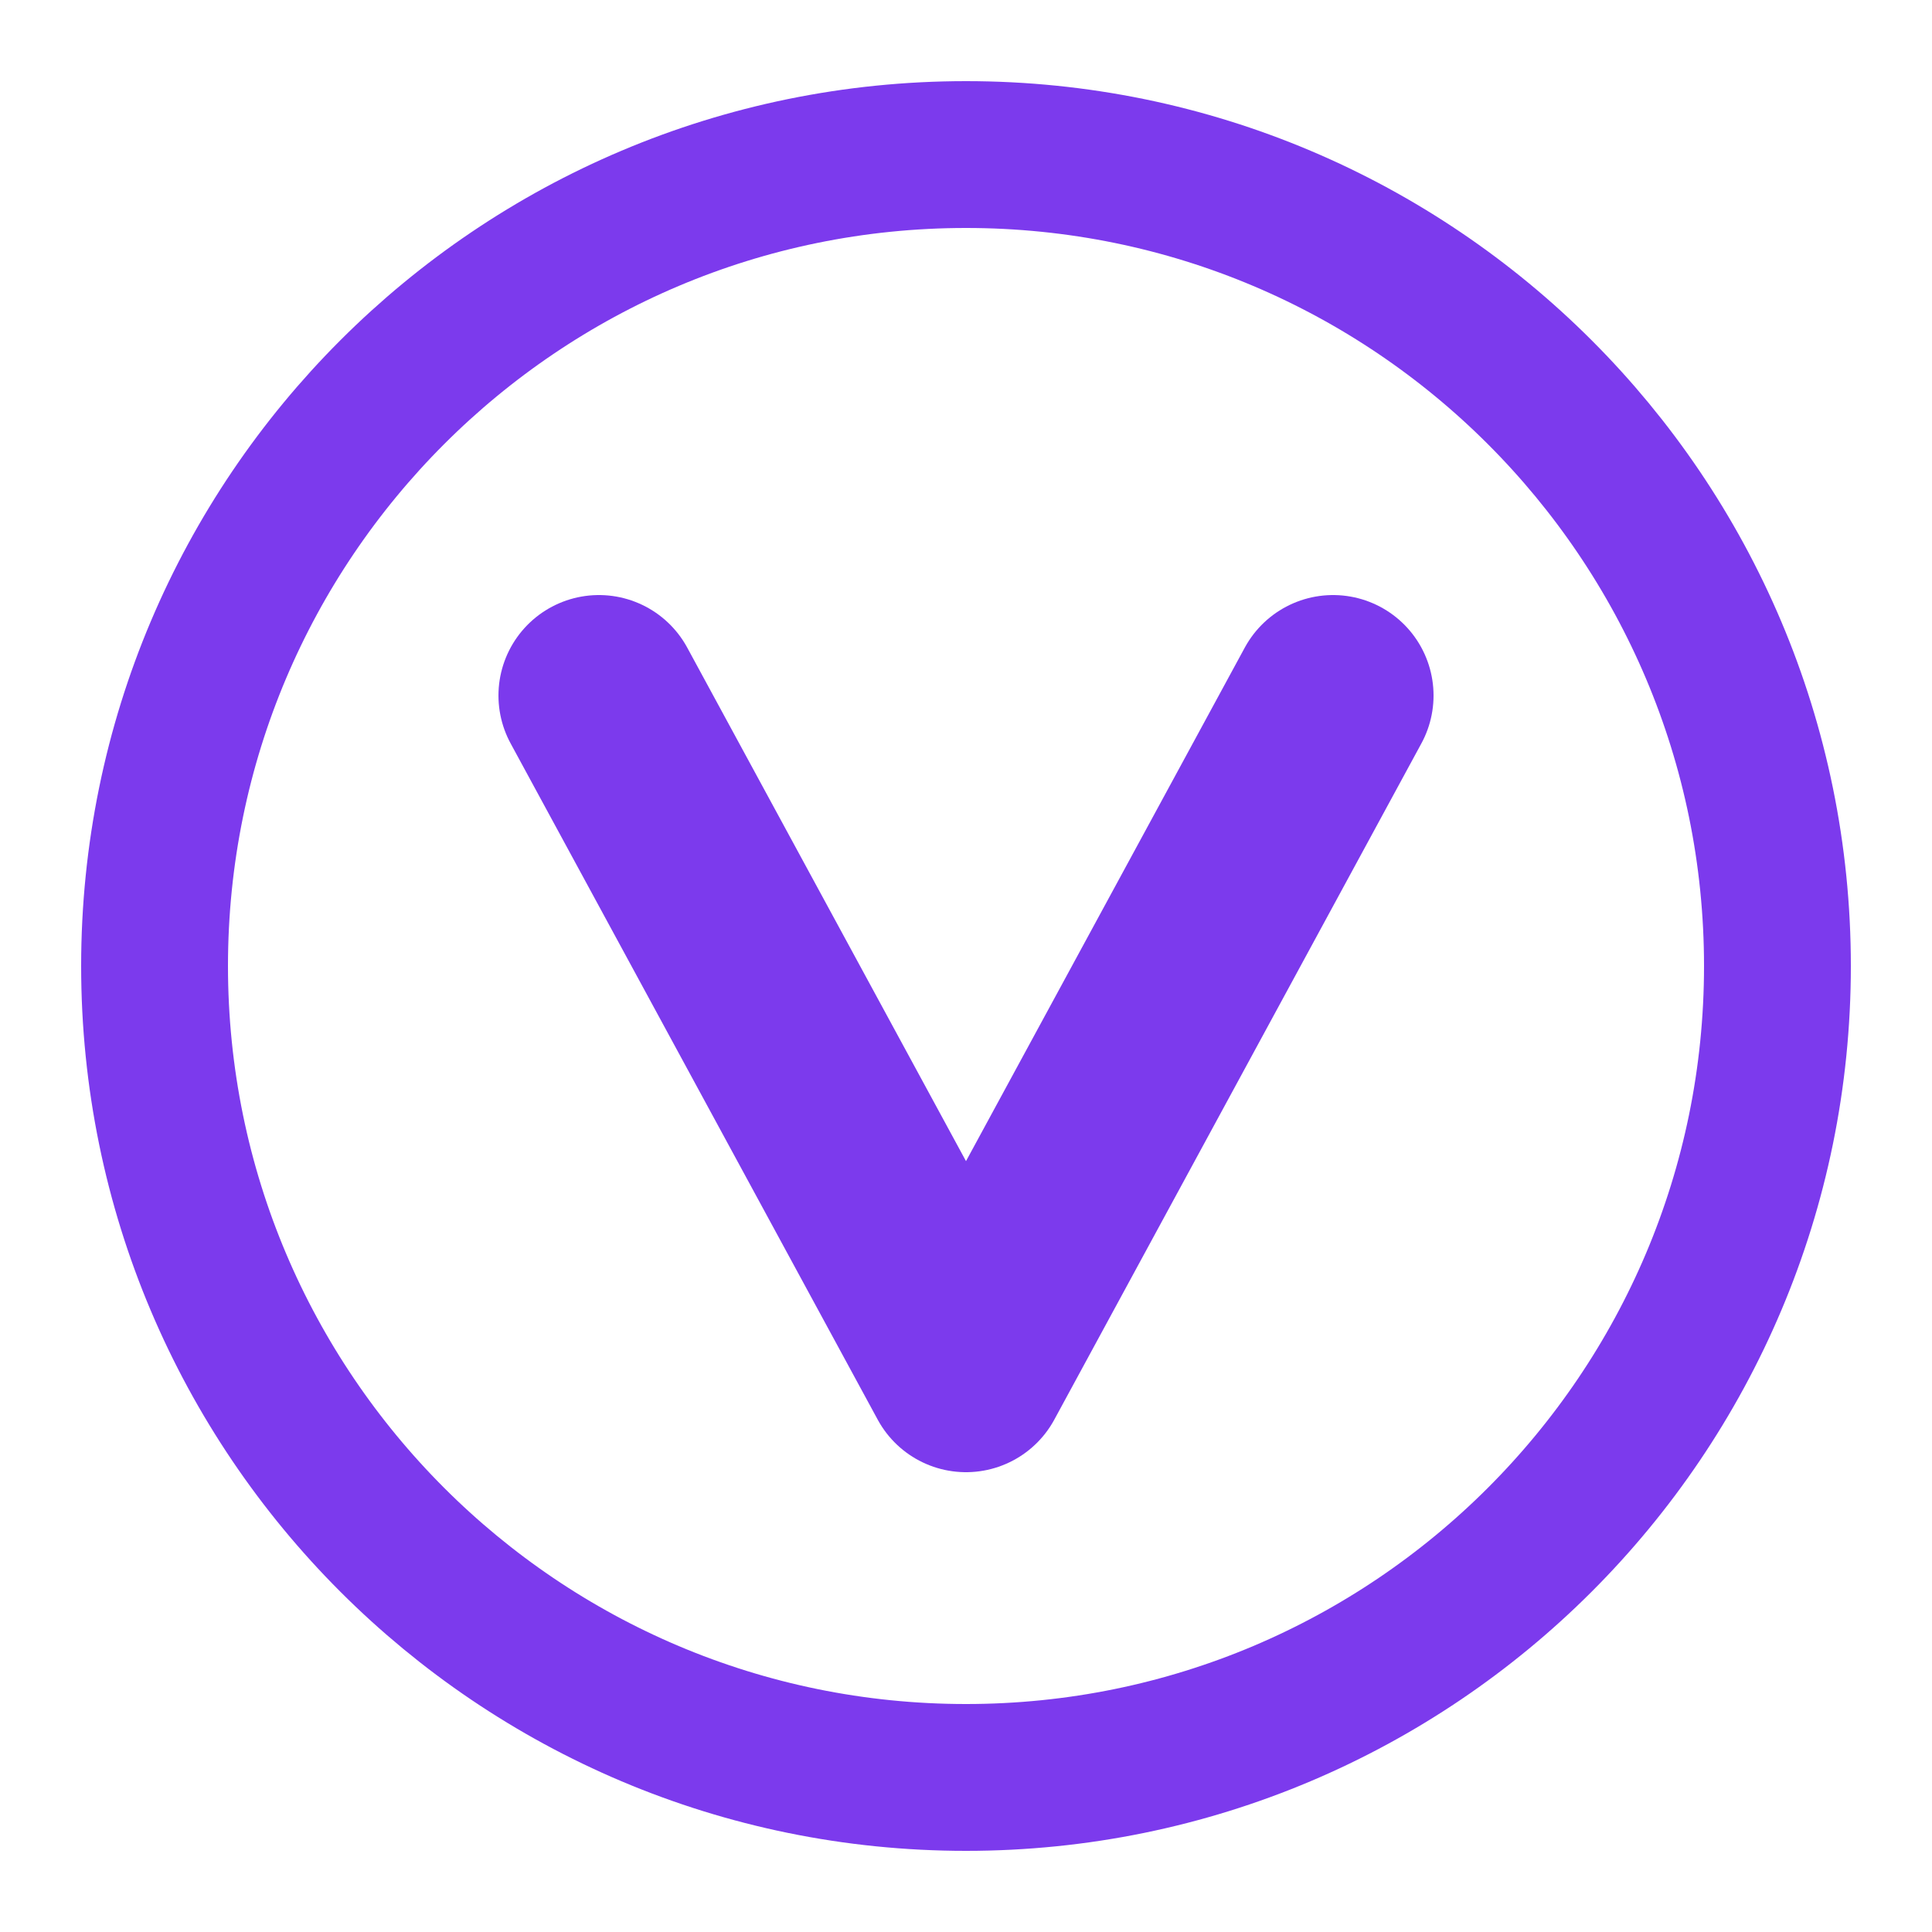
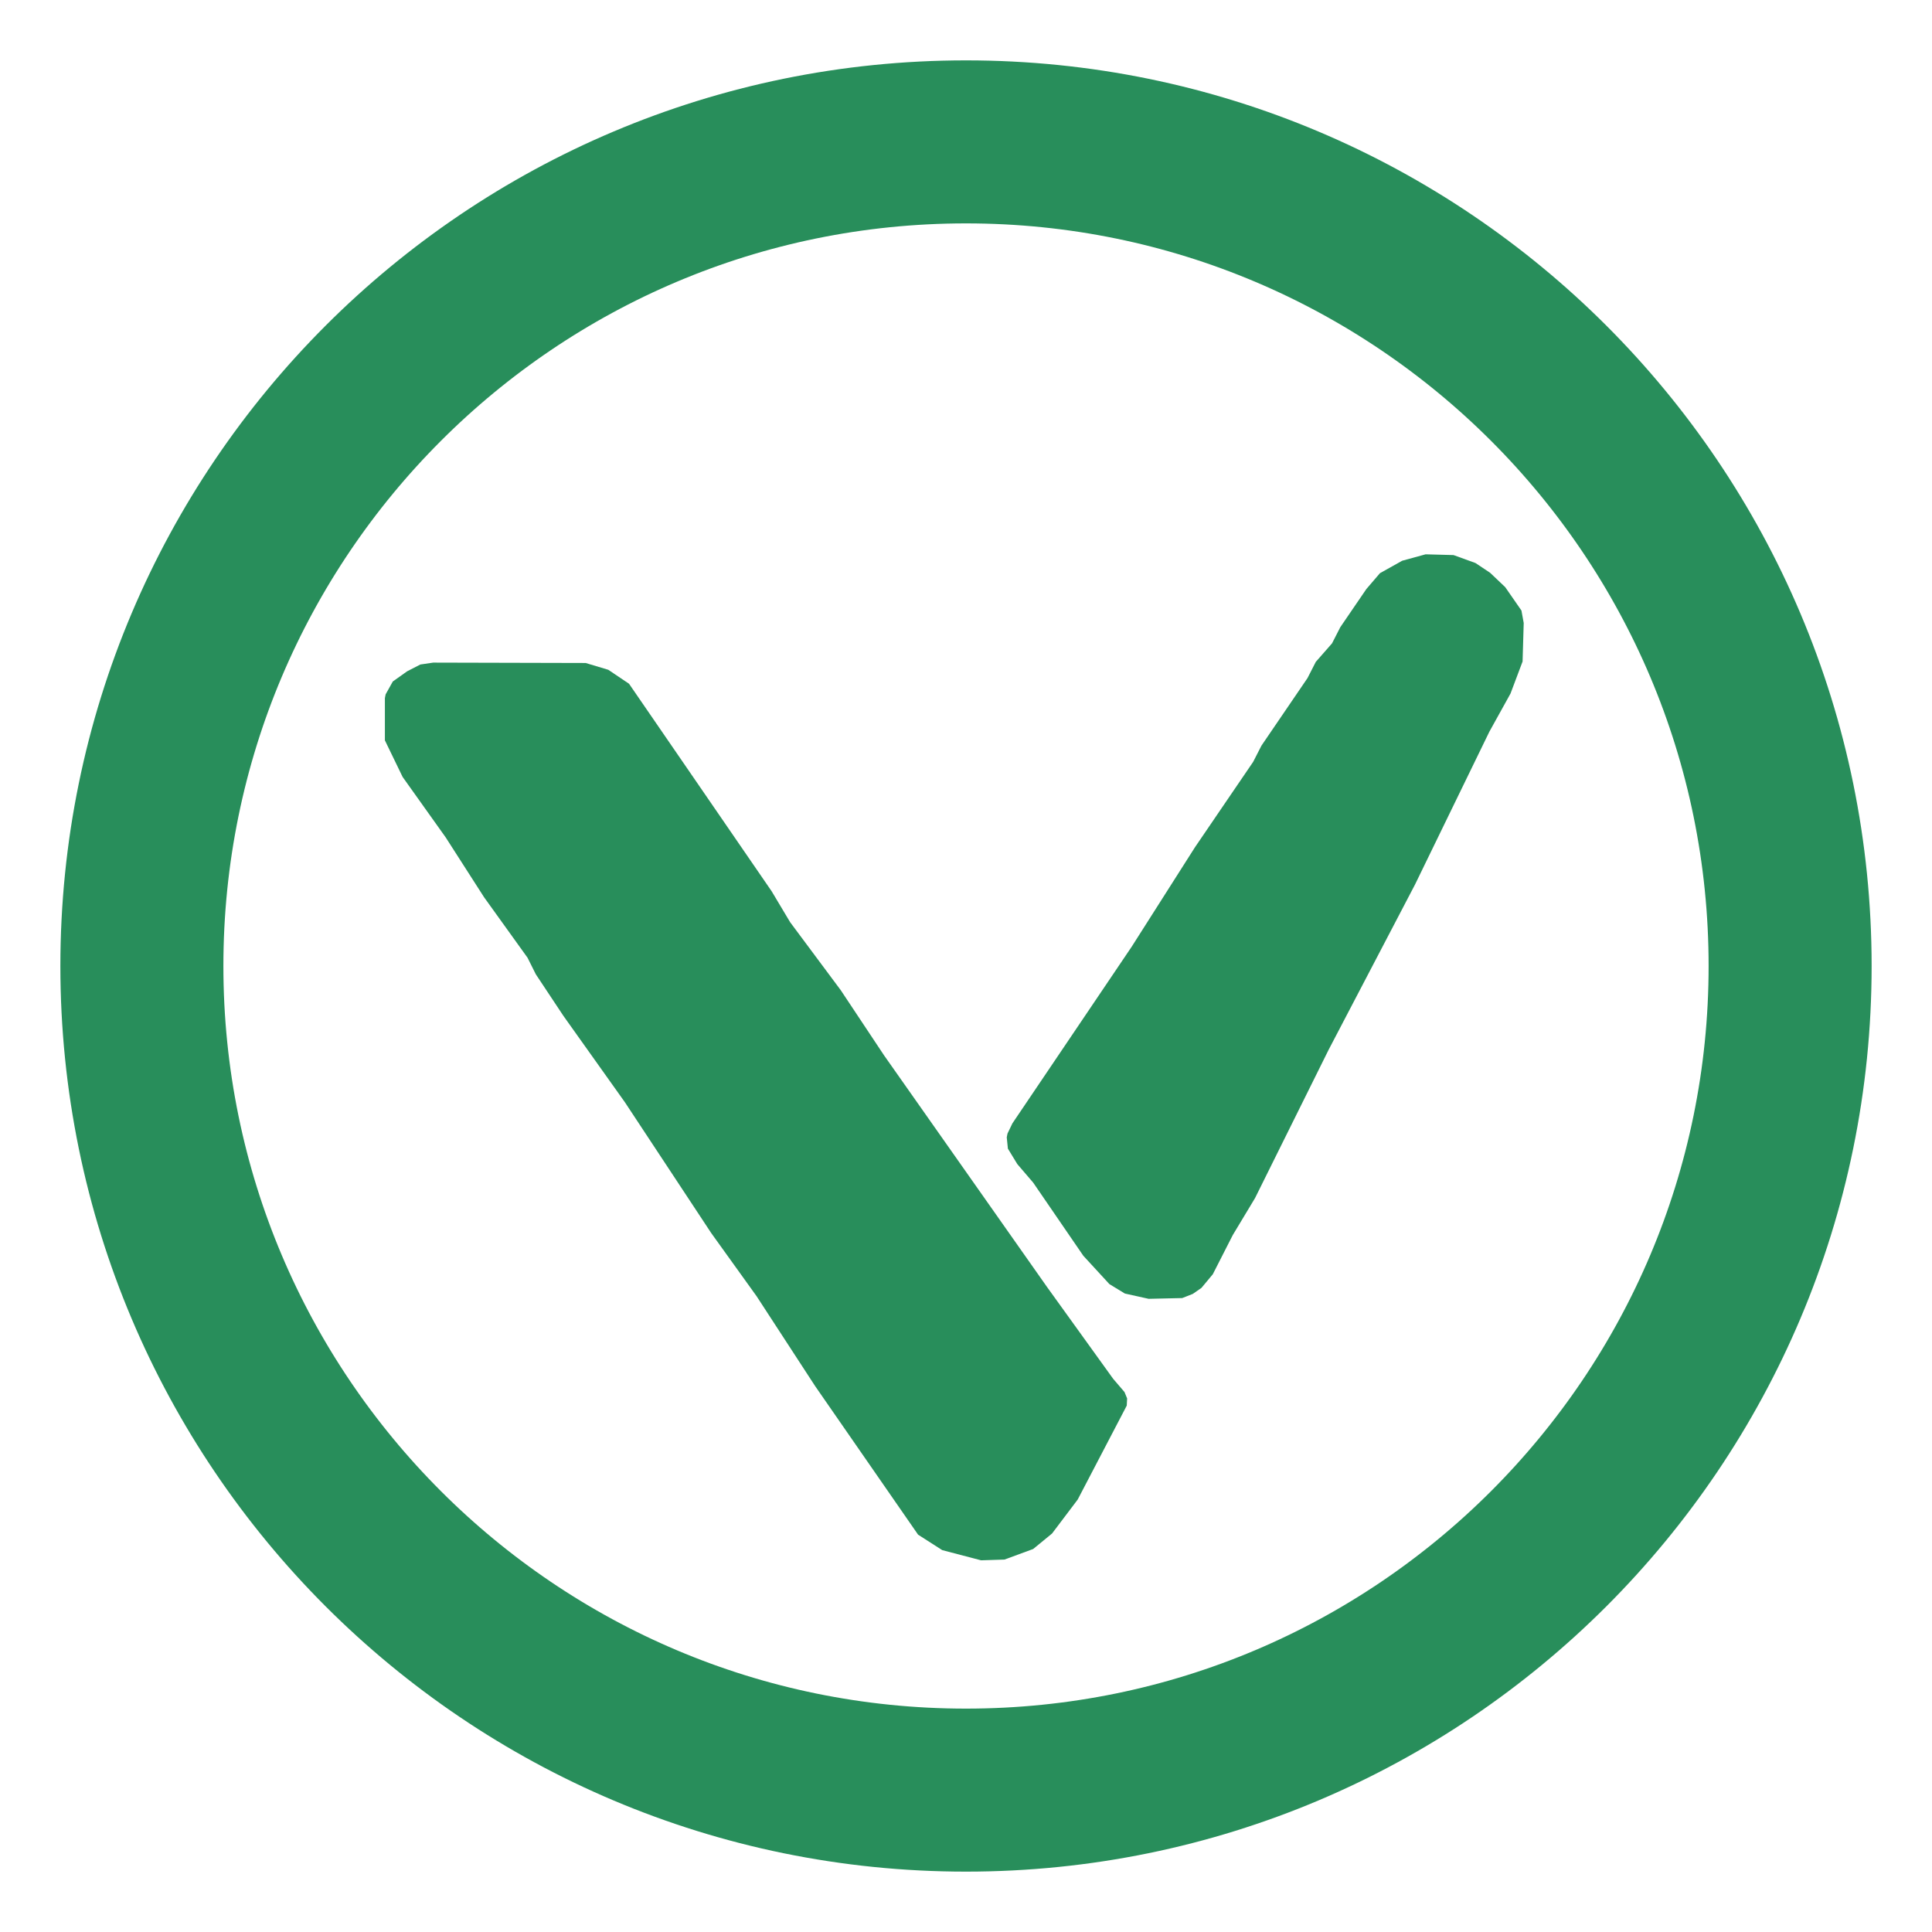
- <svg xmlns="http://www.w3.org/2000/svg" viewBox="0 0 500 500">
-   <circle cx="250" cy="250" r="210" fill="none" stroke="#7c3aed" stroke-width="38" />
-   <path d="M155 180 L250 355 L345 180" stroke="#7c3aed" stroke-width="52" stroke-linecap="round" stroke-linejoin="round" fill="none" />
+ <svg xmlns="http://www.w3.org/2000/svg" viewBox="0 0 512 512" fill="none" role="img" aria-label="Voulti">
+   <circle cx="256" cy="256" r="218.4" stroke="#288E5B" stroke-width="43.2" />
+   <path fill="#288E5B" d="M102.2 184L104.1 180.6L107.9 177.9L111.4 176.1L114.8 175.6L155.2 175.7L161.2 177.5L166.7 181.2L204.5 236.2L209.4 244.4L222.8 262.4L234.3 279.7L277.5 341.1L295 365.4L298 368.9L298.7 370.6L298.6 372.5L285.6 397.4L278.8 406.4L273.8 410.5L266.2 413.3L260 413.5L249.7 410.8L243.3 406.7L216 367.3L200.5 343.5L188.5 326.8L165.6 292.1L149.3 269.2L142 258.2L139.8 253.8L128.3 237.8L118.1 221.9L106.7 205.9L102 196.2L102 185ZM267 300.4L268.3 297.7L299.9 250.9L316.7 224.5L332.1 201.9L334.3 197.6L346.5 179.7L348.7 175.4L353 170.5L355.2 166.2L362.1 156.1L365.7 151.9L371.6 148.6L377.8 146.9L385.2 147.1L391 149.2L394.9 151.8L398.9 155.6L403.2 161.8L403.8 165.1L403.5 175.3L400.3 183.8L394.7 193.9L375 234.4L352.1 278.2L332.6 317.5L326.7 327.3L321.4 337.7L318.4 341.3L316.1 342.9L313.3 344L304.4 344.2L298.1 342.8L294 340.3L287.1 332.8L273.8 313.4L269.6 308.5L267.1 304.4L266.8 301.4Z" />
</svg>
